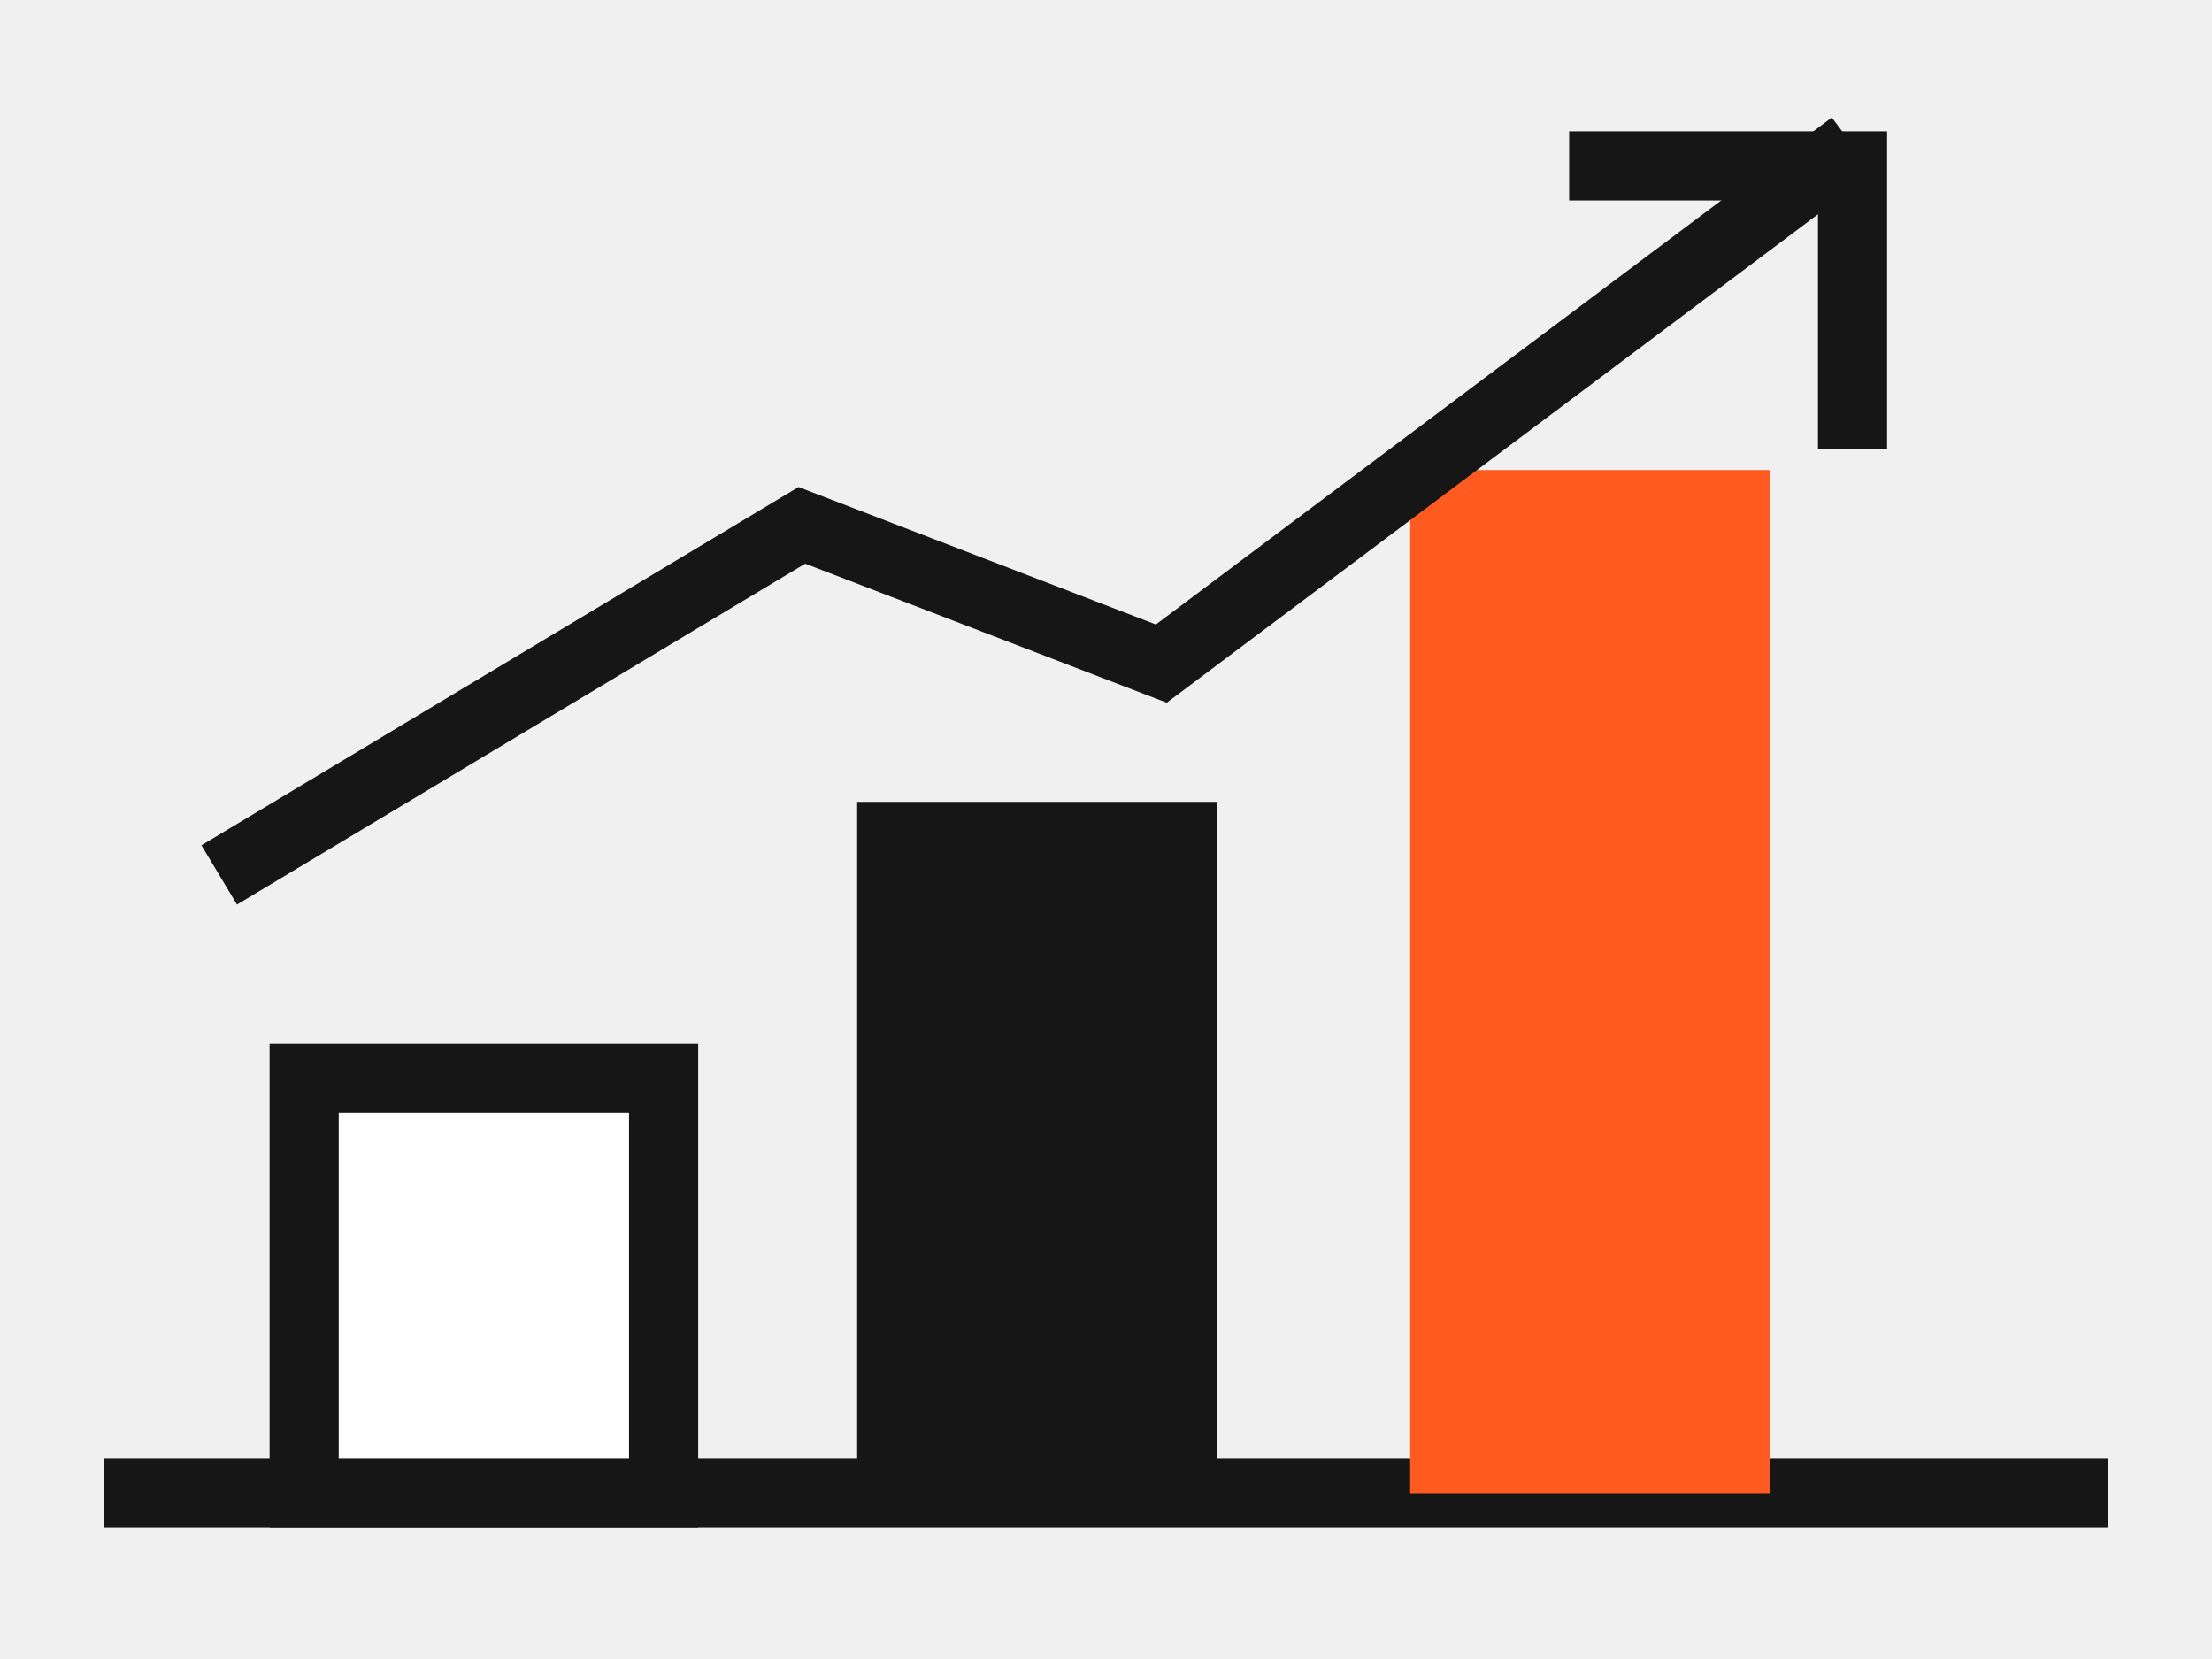
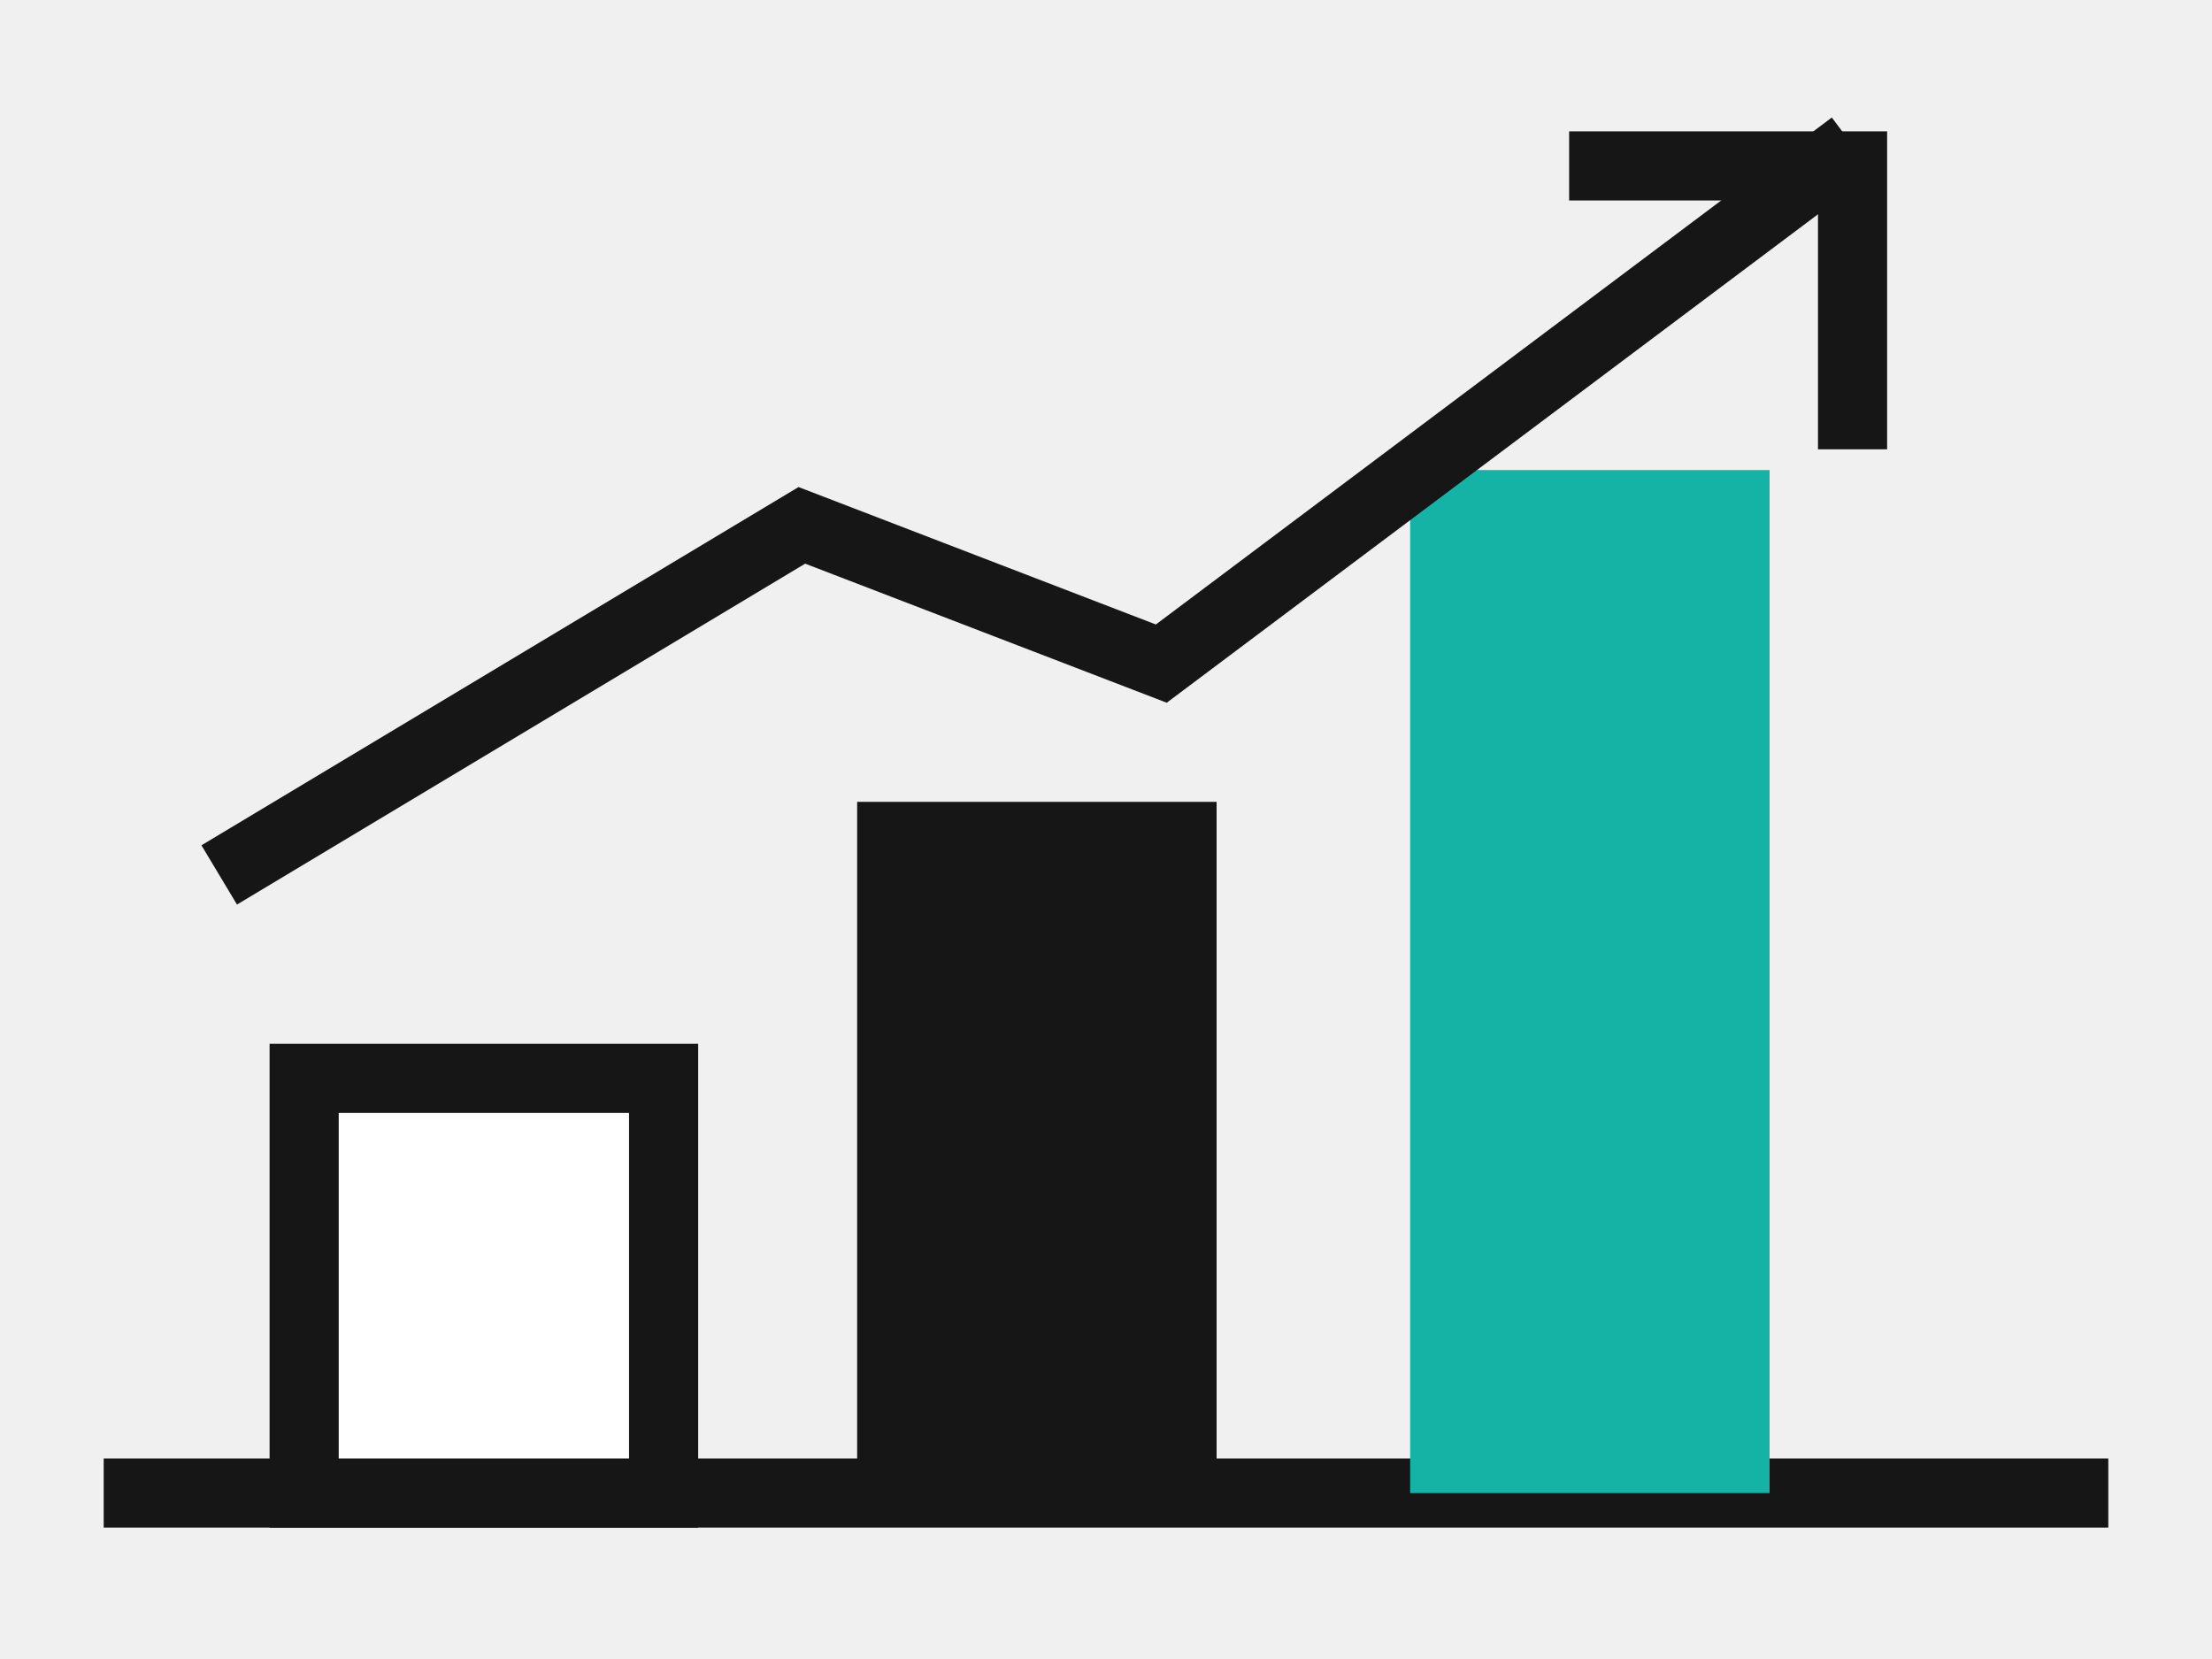
<svg xmlns="http://www.w3.org/2000/svg" viewBox="0 0 160 120" width="160" height="120" fill="none" stroke-linejoin="miter" stroke-linecap="square">
  <path d="M10 108 H150" stroke="#161616" stroke-width="5" />
  <rect x="22" y="78" width="26" height="30" fill="#fff" stroke="#161616" stroke-width="5" />
  <rect x="62" y="58" width="26" height="50" fill="#161616" />
-   <rect x="102" y="34" width="26" height="74" fill="#ff5a1f" />
+   <rect x="102" y="34" width="26" height="74" fill="#14b3a6" />
  <path d="M18 62 L58 38 L84 48 L132 12" stroke="#161616" stroke-width="5" />
  <path d="M116 12 H134 V30" stroke="#161616" stroke-width="5" />
</svg>
